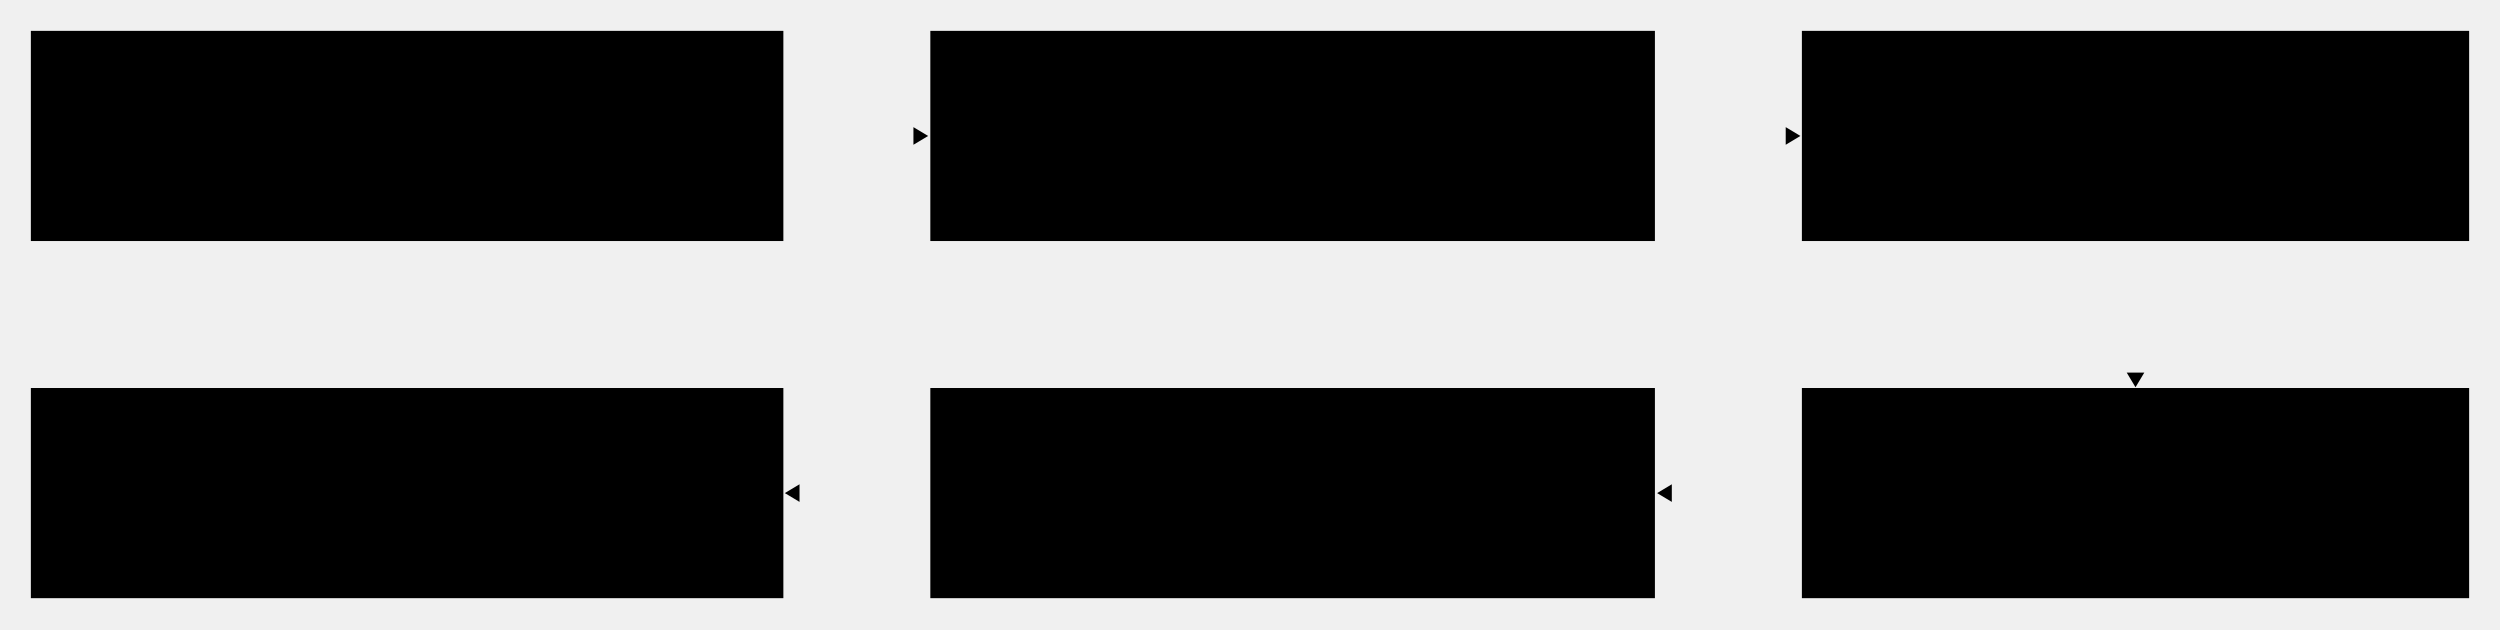
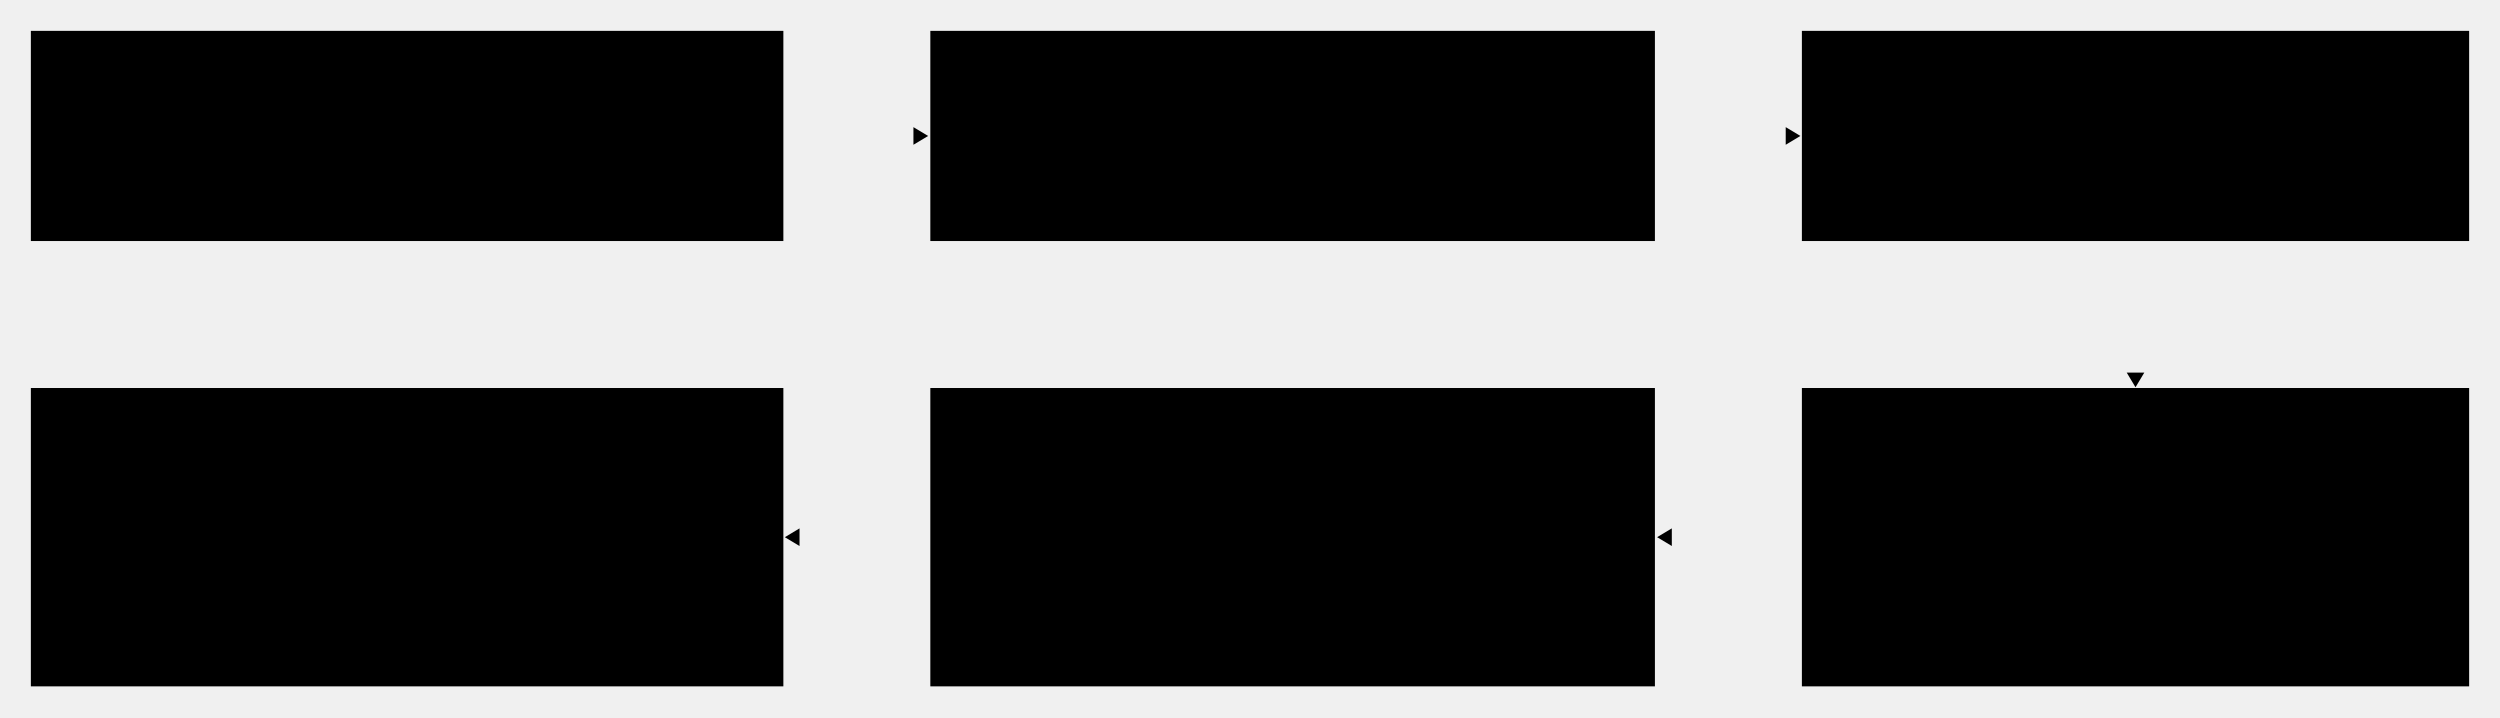
- <svg xmlns="http://www.w3.org/2000/svg" class="d2" data-d2-version="v0.7.0-HEAD" preserveAspectRatio="xMinYMin meet" viewBox="0 0 1701 428">
-   <svg class="d2-1186148124 d2-svg" width="1701" height="428" viewBox="-21 -21 1701 428">
+ <svg xmlns="http://www.w3.org/2000/svg" class="d2" data-d2-version="v0.7.0-HEAD" preserveAspectRatio="xMinYMin meet" viewBox="0 0 1701 488">
+   <svg class="d2-3905869887 d2-svg" width="1701" height="488" viewBox="-21 -21 1701 488">
    <g class="YQ==">
      <g class="shape">
        <rect x="0" y="0" width="512" height="143" class="box-inner" />
      </g>
      <text x="256" y="52.5" class="label-inner" style="text-anchor:middle;font-size:30px">
        <tspan x="256" dy="0">1987 IEEE 1016</tspan>
        <tspan x="256" dy="32.667">Software Design Description</tspan>
        <tspan x="256" dy="32.667">사람에게 설계를 전하는 문서</tspan>
      </text>
    </g>
    <g class="Yg==">
      <g class="shape">
        <rect x="612" y="0" width="493" height="143" class="box-inner" />
      </g>
      <text x="858.5" y="52.5" class="label-inner" style="text-anchor:middle;font-size:30px">
        <tspan x="858.5" dy="0">1998·2009 개정</tspan>
        <tspan x="858.5" dy="32.667">같은 SDD, 같은 독자(사람)</tspan>
        <tspan x="858.5" dy="32.667">2020 비활성</tspan>
      </text>
    </g>
    <g class="Yw==">
      <g class="shape">
        <rect x="1205" y="0" width="454" height="143" class="box-inner" />
      </g>
      <text x="1432" y="52.5" class="label-inner" style="text-anchor:middle;font-size:30px">
        <tspan x="1432" dy="0">2004 Ostroff 외</tspan>
        <tspan x="1432" dy="32.667">Agile Specification-Driven Dev.</tspan>
        <tspan x="1432" dy="32.667">TDD + 계약에 의한 설계</tspan>
      </text>
    </g>
    <g class="Zg==">
      <g class="shape">
-         <rect x="0" y="243" width="512" height="143" class="box-inner" />
+         <rect x="0" y="243" width="512" height="203" class="box-inner" />
      </g>
-       <text x="256" y="295.5" class="label-inner" style="text-anchor:middle;font-size:30px">
+       <text x="256" y="325.5" class="label-inner" style="text-anchor:middle;font-size:30px">
        <tspan x="256" dy="0">2025-10-15 Böckeler</tspan>
        <tspan x="256" dy="32.667">spec-first · spec-anchored</tspan>
        <tspan x="256" dy="32.667">· spec-as-source</tspan>
      </text>
    </g>
    <g class="ZQ==">
      <g class="shape">
-         <rect x="612" y="243" width="493" height="143" class="box-inner hot" />
+         <rect x="612" y="243" width="493" height="203" class="box-inner hot" />
      </g>
-       <text x="858.5" y="295.5" class="label-inner" style="text-anchor:middle;font-size:30px">
+       <text x="858.5" y="325.5" class="label-inner" style="text-anchor:middle;font-size:30px">
        <tspan x="858.5" dy="0">2025-07 Kiro · 2025-09-02 Spec Kit</tspan>
        <tspan x="858.5" dy="32.667">Spec-Driven Development</tspan>
        <tspan x="858.5" dy="32.667">에이전트가 읽는 스펙</tspan>
      </text>
    </g>
    <g class="ZA==">
      <g class="shape">
-         <rect x="1205" y="243" width="454" height="143" class="box-inner" />
+         <rect x="1205" y="243" width="454" height="203" class="box-inner" />
      </g>
      <text x="1432" y="295.5" class="label-inner" style="text-anchor:middle;font-size:30px">
        <tspan x="1432" dy="0">2000년대 MDD · BDD</tspan>
-         <tspan x="1432" dy="32.667">MDD: 모델로 코드 생성</tspan>
-         <tspan x="1432" dy="32.667">BDD: 시나리오로 테스트</tspan>
+         <tspan x="1432" dy="31.6">Model-Driven Development</tspan>
+         <tspan x="1432" dy="31.6">→ 모델로 코드 생성</tspan>
+         <tspan x="1432" dy="31.6">Behavior-Driven Development</tspan>
+         <tspan x="1432" dy="31.6">→ 시나리오로 테스트</tspan>
      </text>
    </g>
    <g class="KGEgLSZndDsgYilbMF0=">
-       <marker id="mk-d2-1186148124-3488378134" markerWidth="10" markerHeight="12" refX="7" refY="6" viewBox="0 0 10 12" orient="auto" markerUnits="userSpaceOnUse">
+       <marker id="mk-d2-3905869887-3488378134" markerWidth="10" markerHeight="12" refX="7" refY="6" viewBox="0 0 10 12" orient="auto" markerUnits="userSpaceOnUse">
        <polygon points="0,0 10,6 0,12" class="arrow-head" stroke-width="2" />
      </marker>
-       <path d="M 513.5 71.5 L 607.5 71.5" class="edge" style="stroke-width:2;" marker-end="url(#mk-d2-1186148124-3488378134)" mask="url(#d2-1186148124)" />
+       <path d="M 513.5 71.5 L 607.5 71.5" class="edge" style="stroke-width:2;" marker-end="url(#mk-d2-3905869887-3488378134)" mask="url(#d2-3905869887)" />
    </g>
    <g class="KGIgLSZndDsgYylbMF0=">
-       <path d="M 1107 71.5 L 1201 71.5" class="edge" style="stroke-width:2;" marker-end="url(#mk-d2-1186148124-3488378134)" mask="url(#d2-1186148124)" />
+       <path d="M 1107 71.5 L 1201 71.5" class="edge" style="stroke-width:2;" marker-end="url(#mk-d2-3905869887-3488378134)" mask="url(#d2-3905869887)" />
    </g>
    <g class="KGMgLSZndDsgZClbMF0=">
-       <path d="M 1432 144.5 L 1432 239.5" class="edge" style="stroke-width:2;" marker-end="url(#mk-d2-1186148124-3488378134)" mask="url(#d2-1186148124)" />
+       <path d="M 1432 144.5 L 1432 239.5" class="edge" style="stroke-width:2;" marker-end="url(#mk-d2-3905869887-3488378134)" mask="url(#d2-3905869887)" />
    </g>
    <g class="KGQgLSZndDsgZSlbMF0=">
-       <path d="M 1203.5 314.5 L 1109.5 314.5" class="edge" style="stroke-width:2;" marker-end="url(#mk-d2-1186148124-3488378134)" mask="url(#d2-1186148124)" />
+       <path d="M 1203.5 344.5 L 1109.5 344.5" class="edge" style="stroke-width:2;" marker-end="url(#mk-d2-3905869887-3488378134)" mask="url(#d2-3905869887)" />
    </g>
    <g class="KGUgLSZndDsgZilbMF0=">
-       <path d="M 610 314.5 L 516 314.5" class="edge" style="stroke-width:2;" marker-end="url(#mk-d2-1186148124-3488378134)" mask="url(#d2-1186148124)" />
+       <path d="M 610 344.5 L 516 344.5" class="edge" style="stroke-width:2;" marker-end="url(#mk-d2-3905869887-3488378134)" mask="url(#d2-3905869887)" />
    </g>
-     <mask id="d2-1186148124" maskUnits="userSpaceOnUse" x="-21" y="-21" width="1701" height="428">
-       <rect x="-21" y="-21" width="1701" height="428" fill="white" />
+     <mask id="d2-3905869887" maskUnits="userSpaceOnUse" x="-21" y="-21" width="1701" height="488">
+       <rect x="-21" y="-21" width="1701" height="488" fill="white" />
    </mask>
  </svg>
</svg>
